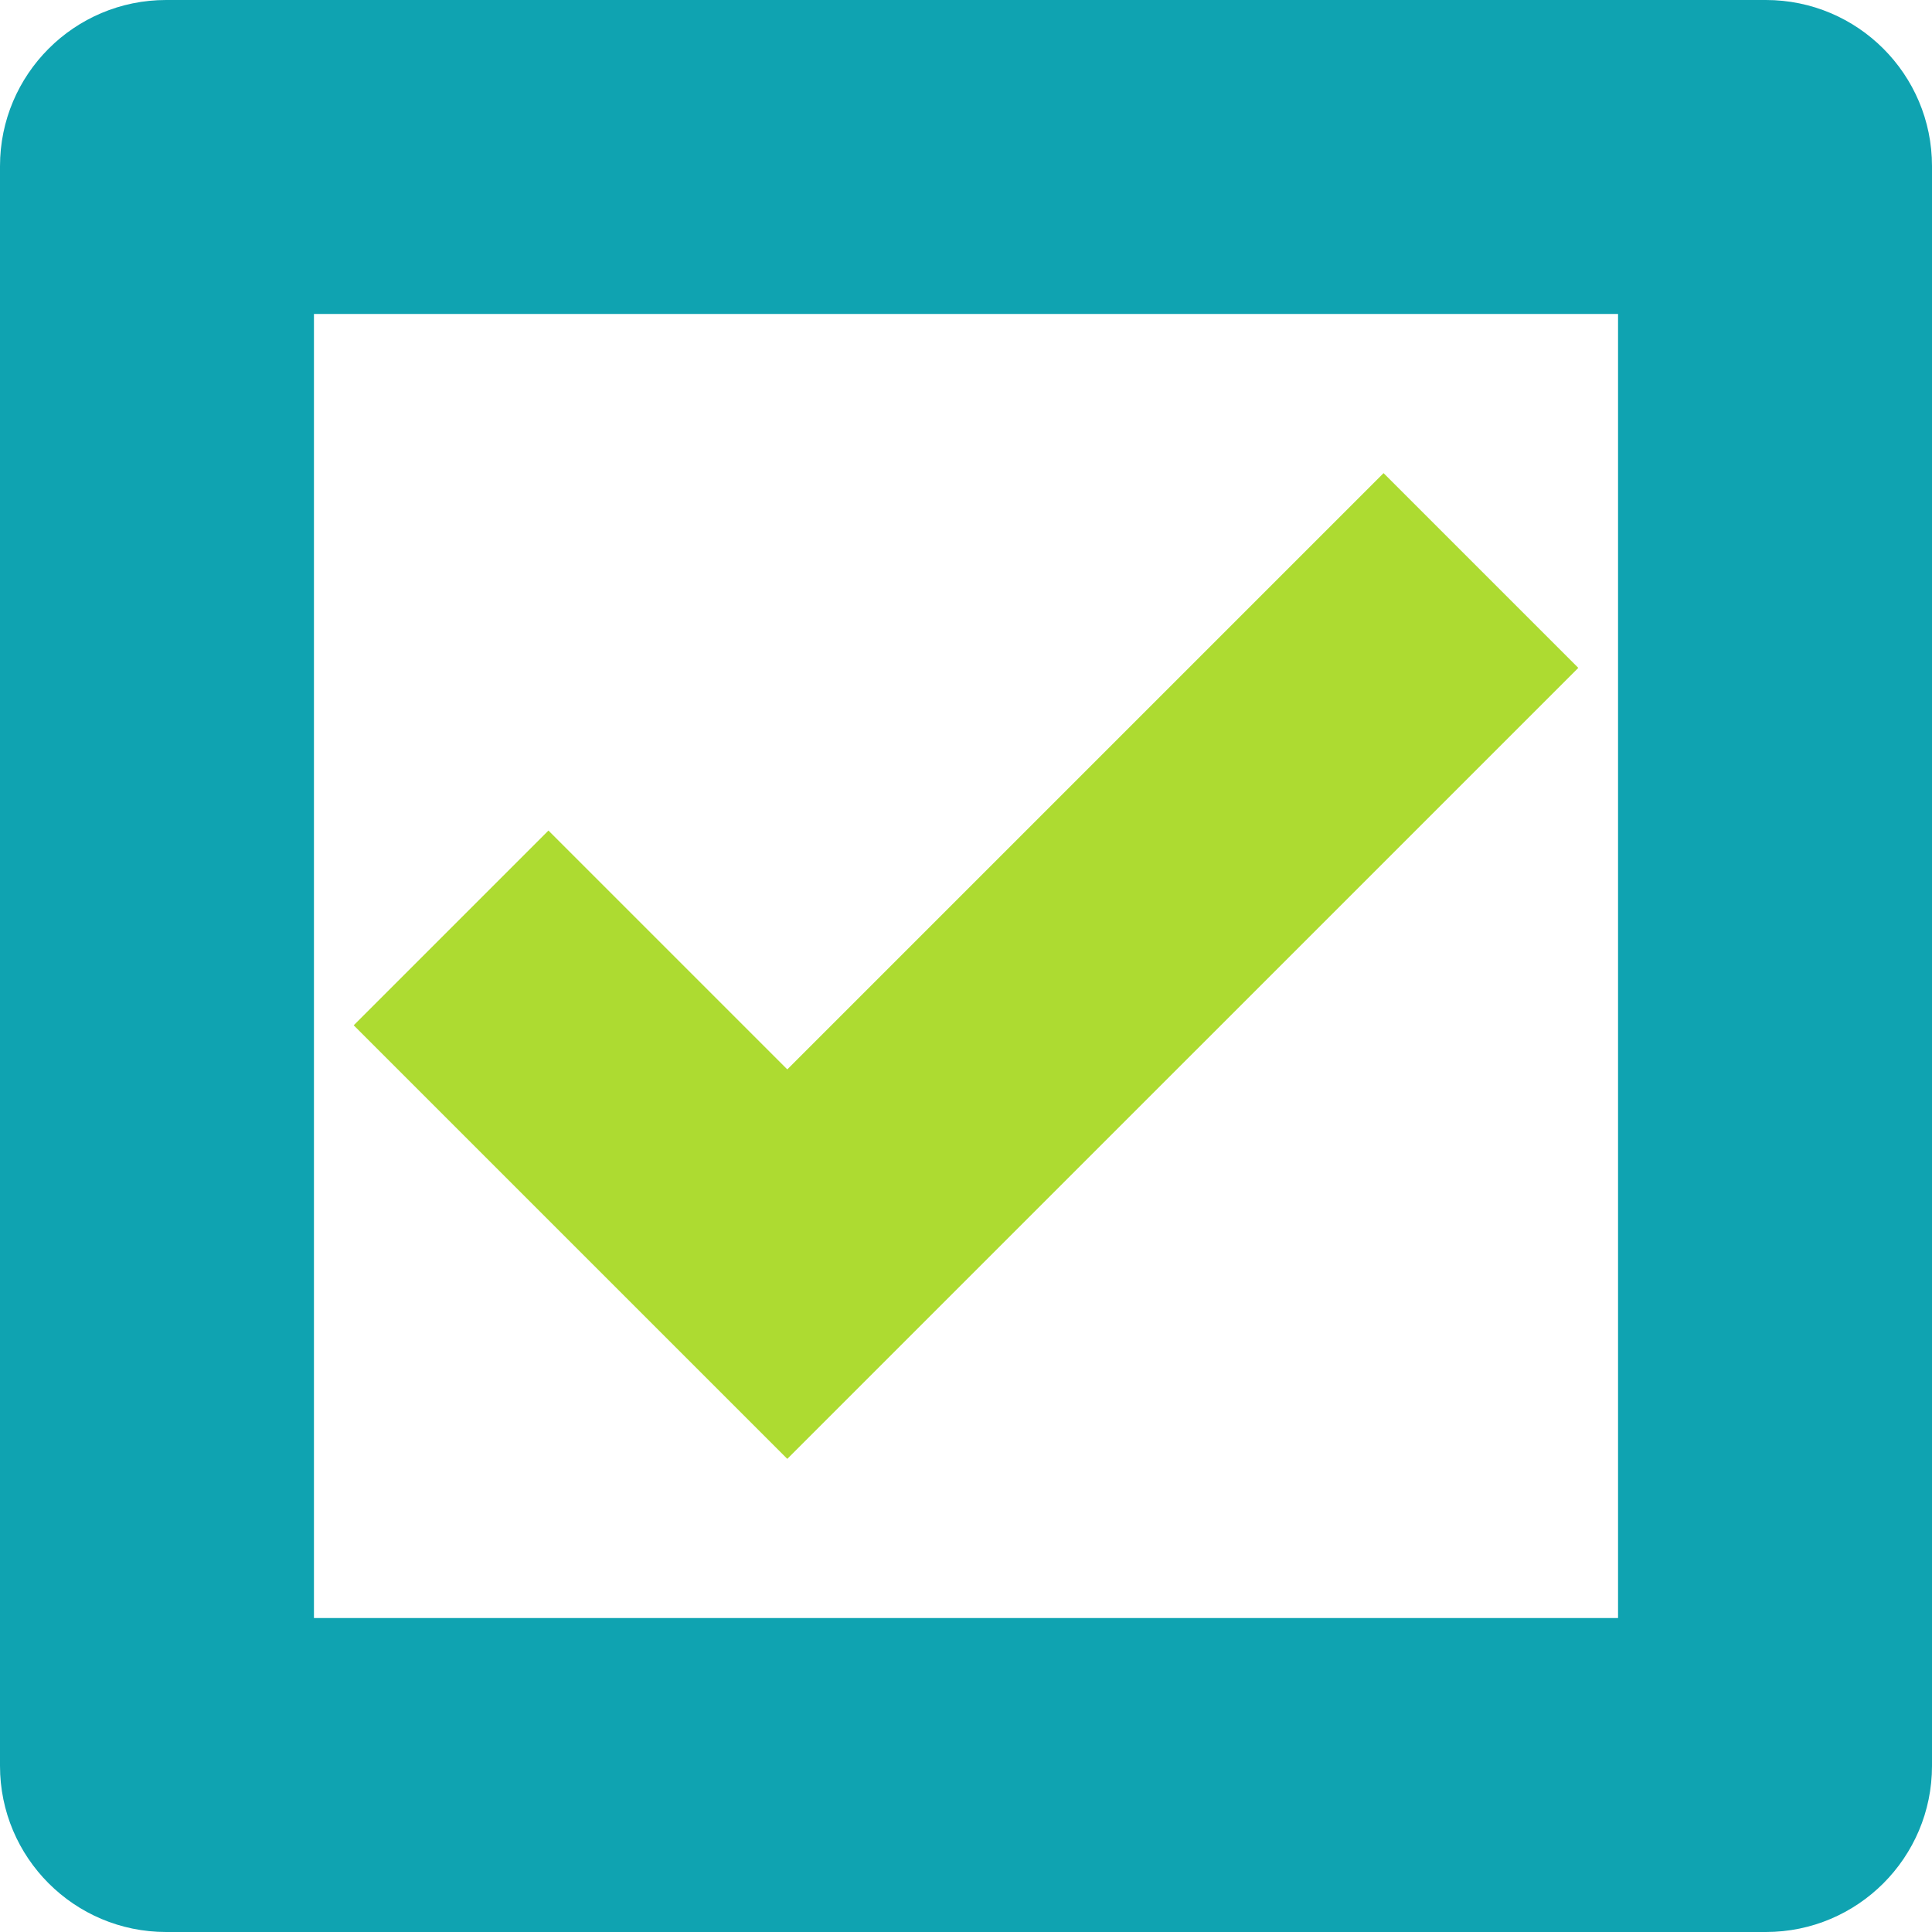
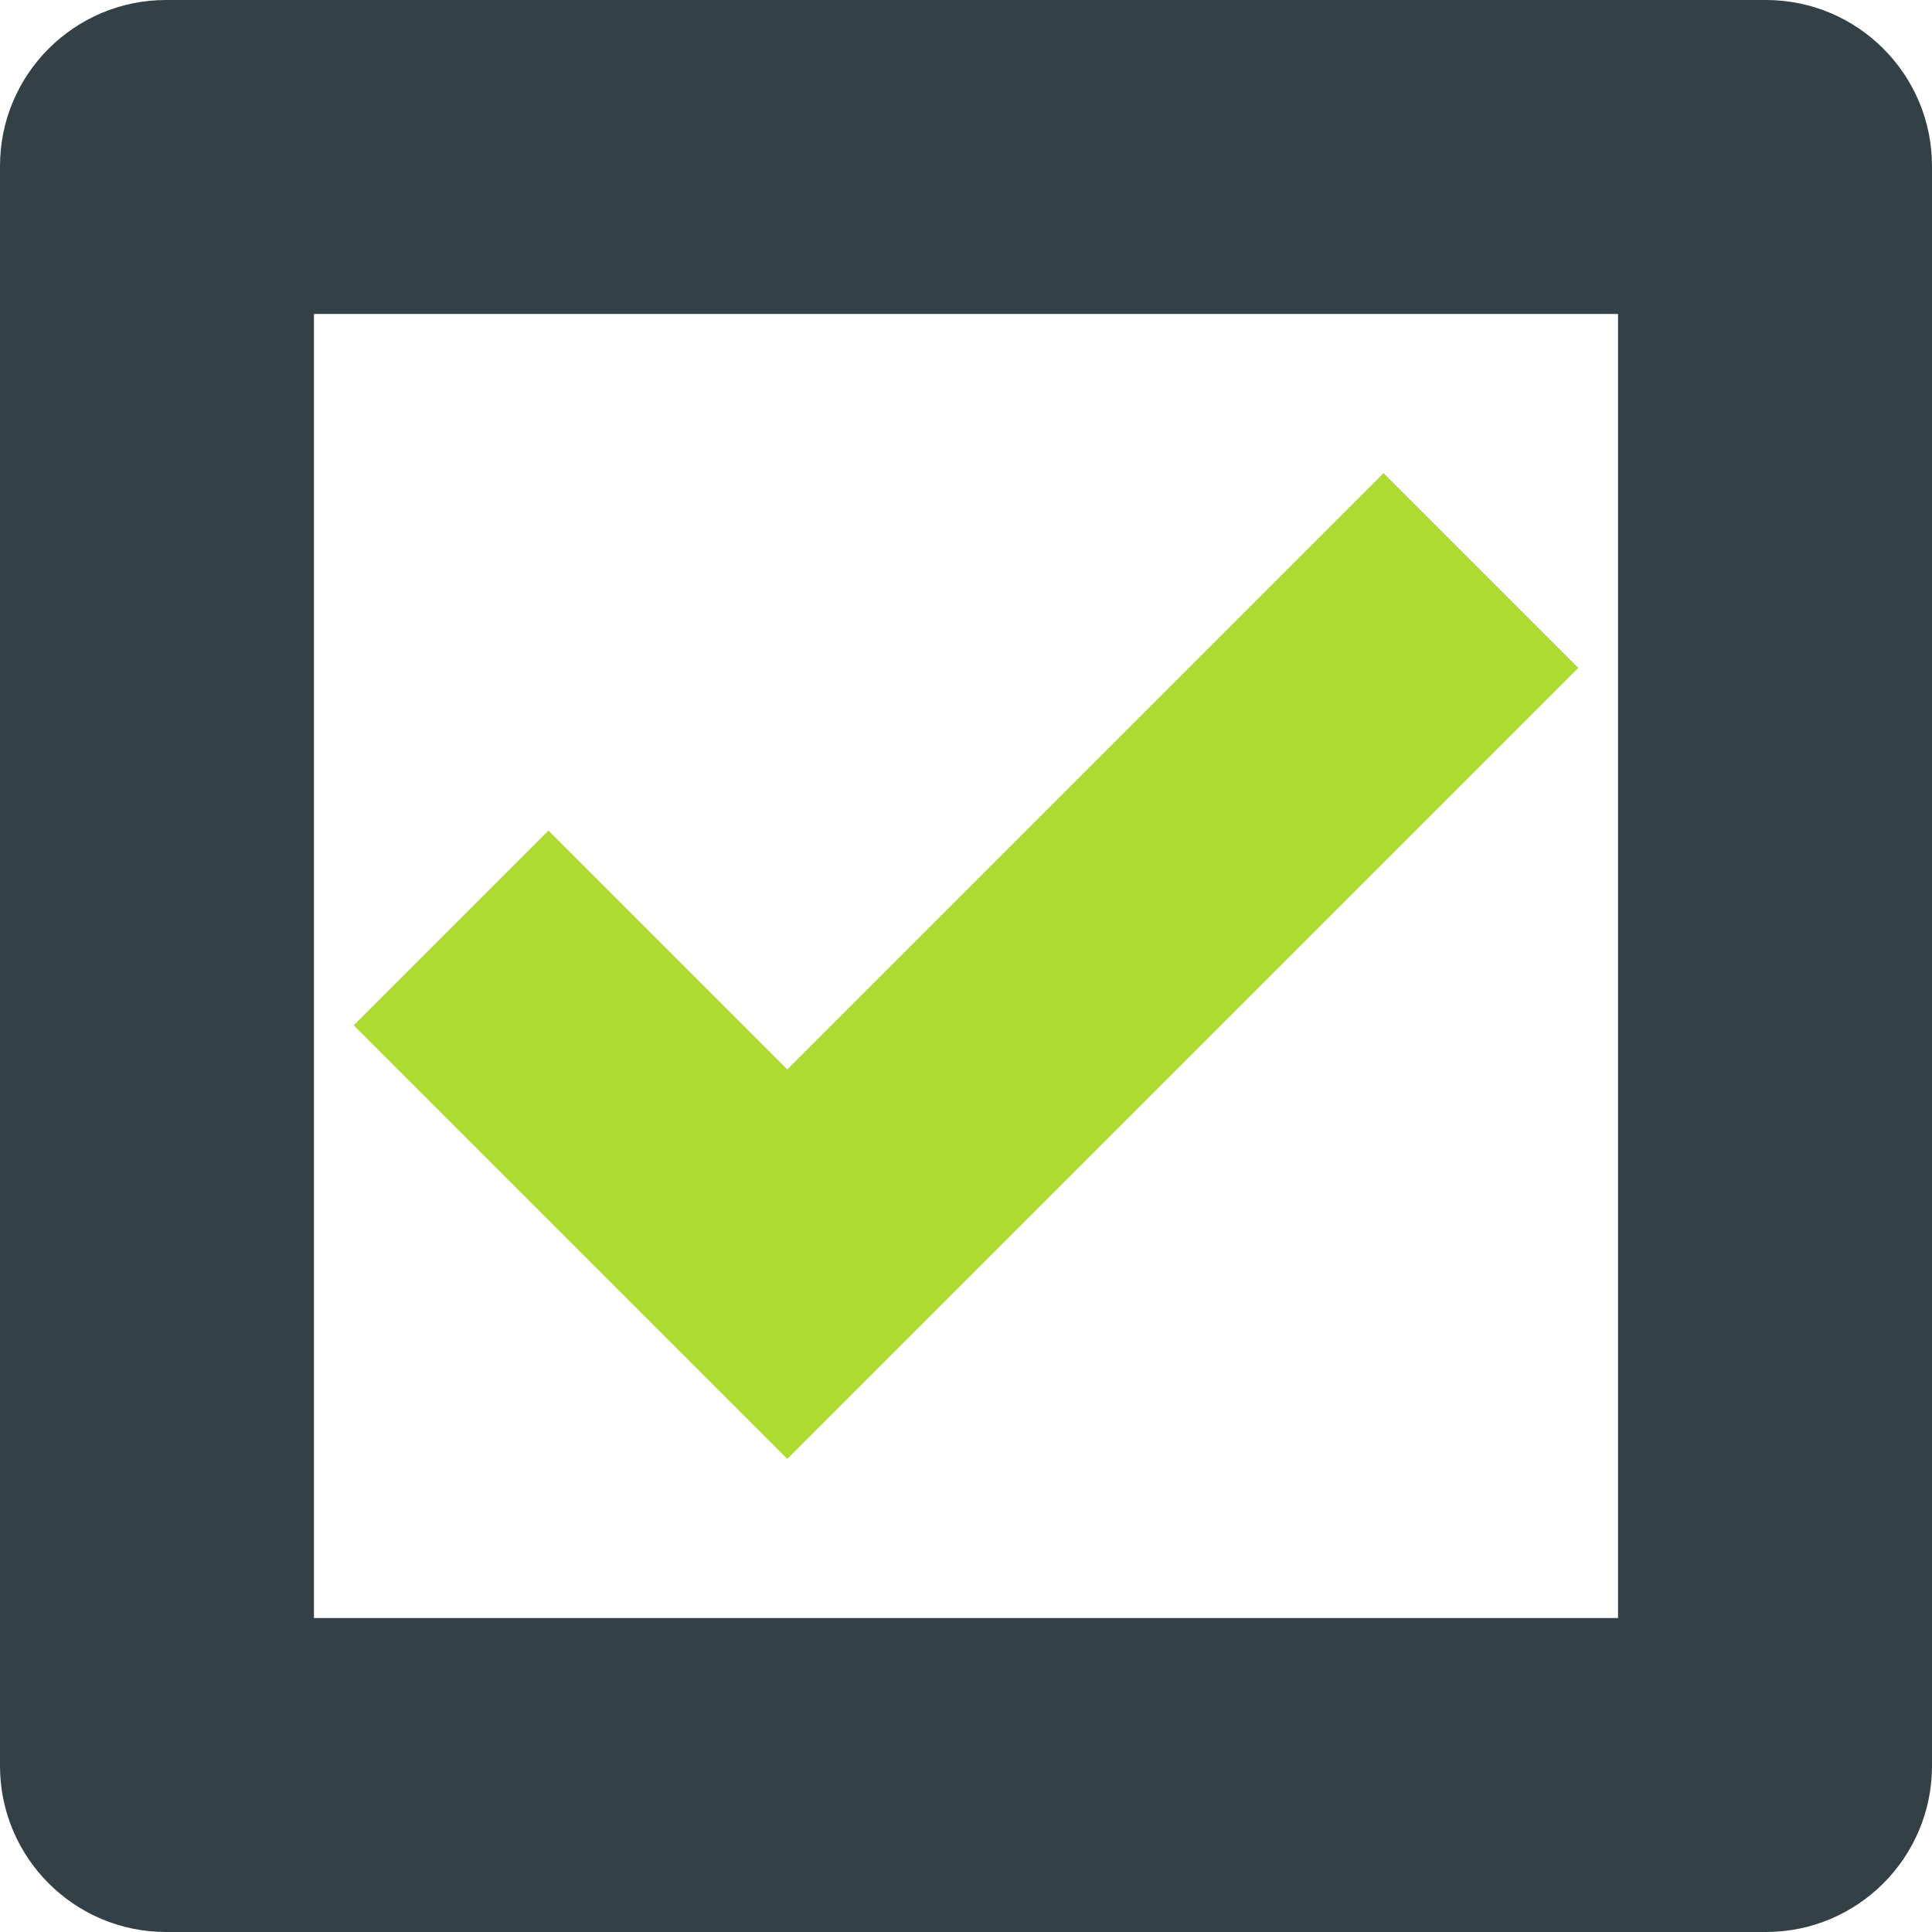
<svg xmlns="http://www.w3.org/2000/svg" version="1.0" id="Calque_1" x="0px" y="0px" viewBox="0 0 4000 4000" style="enable-background:new 0 0 4000 4000;" xml:space="preserve">
  <g>
-     <path style="fill:#0fa3b1;" d="M3350,650v2700H650V650H3350 M3656.07,0H343.93C153.98,0,0,153.98,0,343.93v3312.15   C0,3846.02,153.98,4000,343.93,4000h3312.15c189.95,0,343.93-153.98,343.93-343.93V343.93C4000,153.98,3846.02,0,3656.07,0   L3656.07,0z" />
+     <path style="fill:#334147;" d="M3350,650v2700H650V650H3350 M3656.07,0H343.93C153.98,0,0,153.98,0,343.93v3312.15   C0,3846.02,153.98,4000,343.93,4000h3312.15c189.95,0,343.93-153.98,343.93-343.93V343.93C4000,153.98,3846.02,0,3656.07,0   L3656.07,0z" />
  </g>
  <polygon style="fill:#ADDB31;" points="3267.7,1382.76 1630.01,3020.44 1226.82,2617.25 1226.8,2617.26 732.3,2122.76   1135.5,1719.56 1630,2214.06 2864.5,979.56 " />
</svg>
